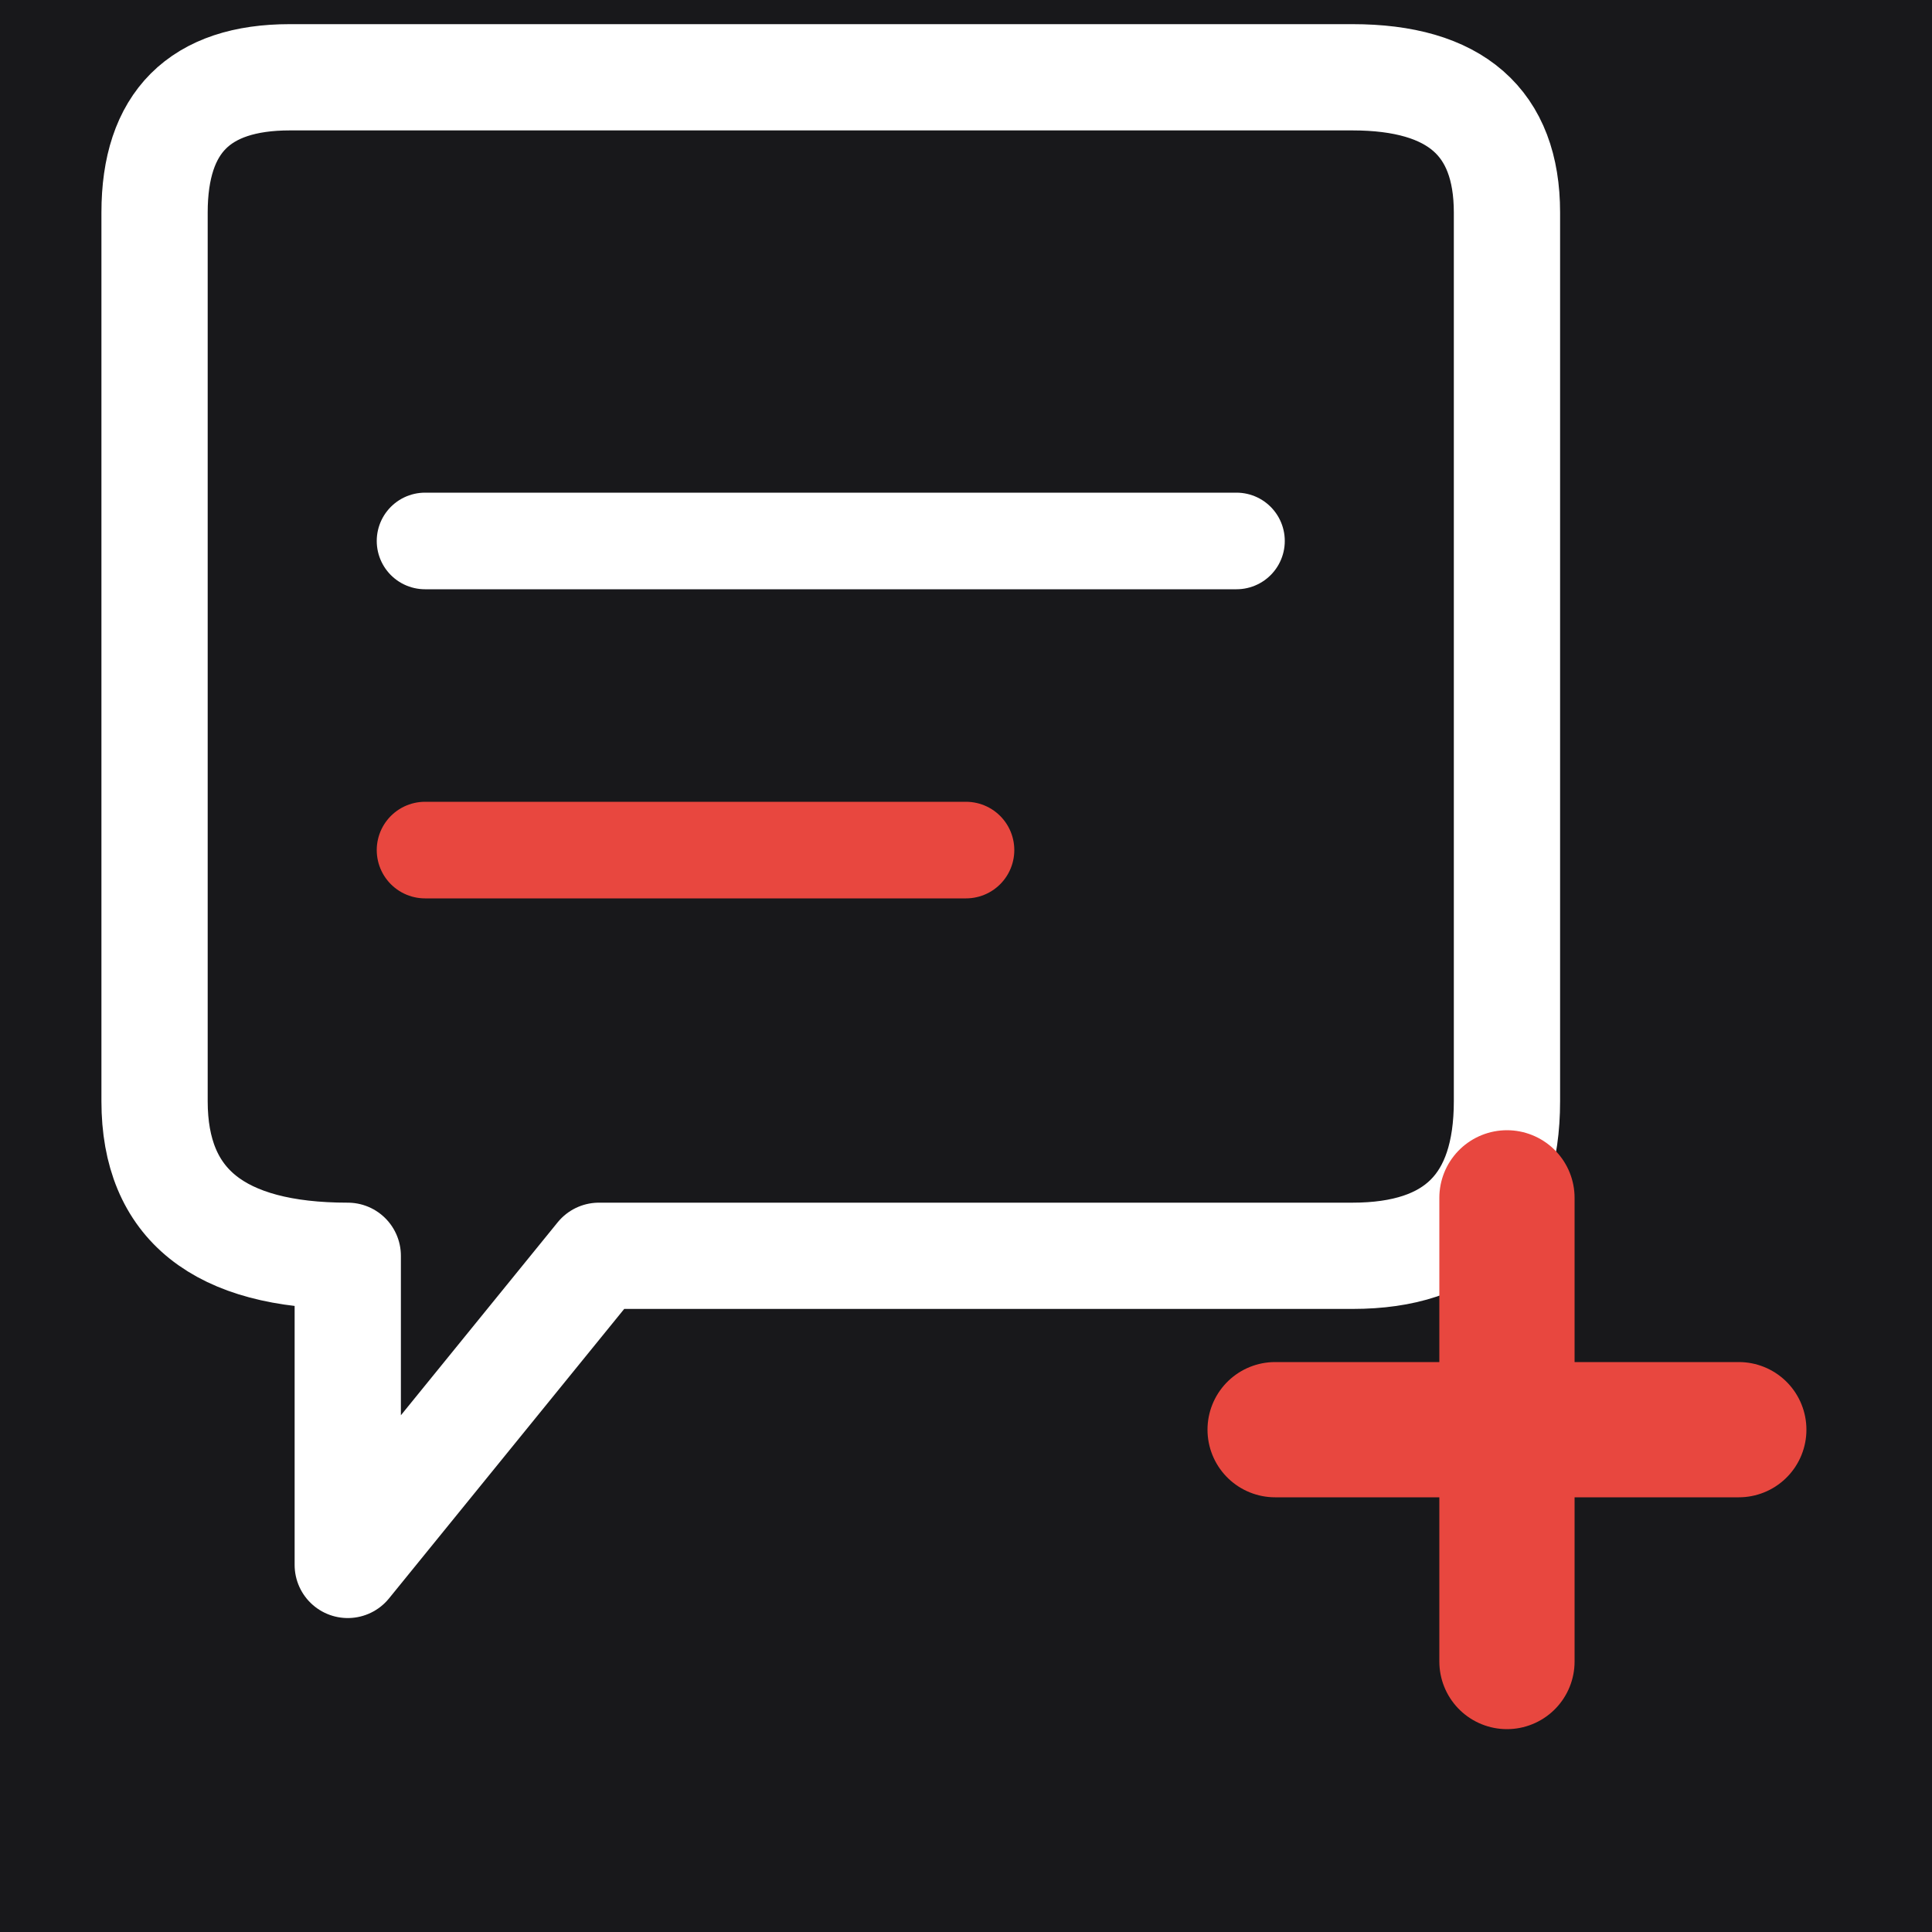
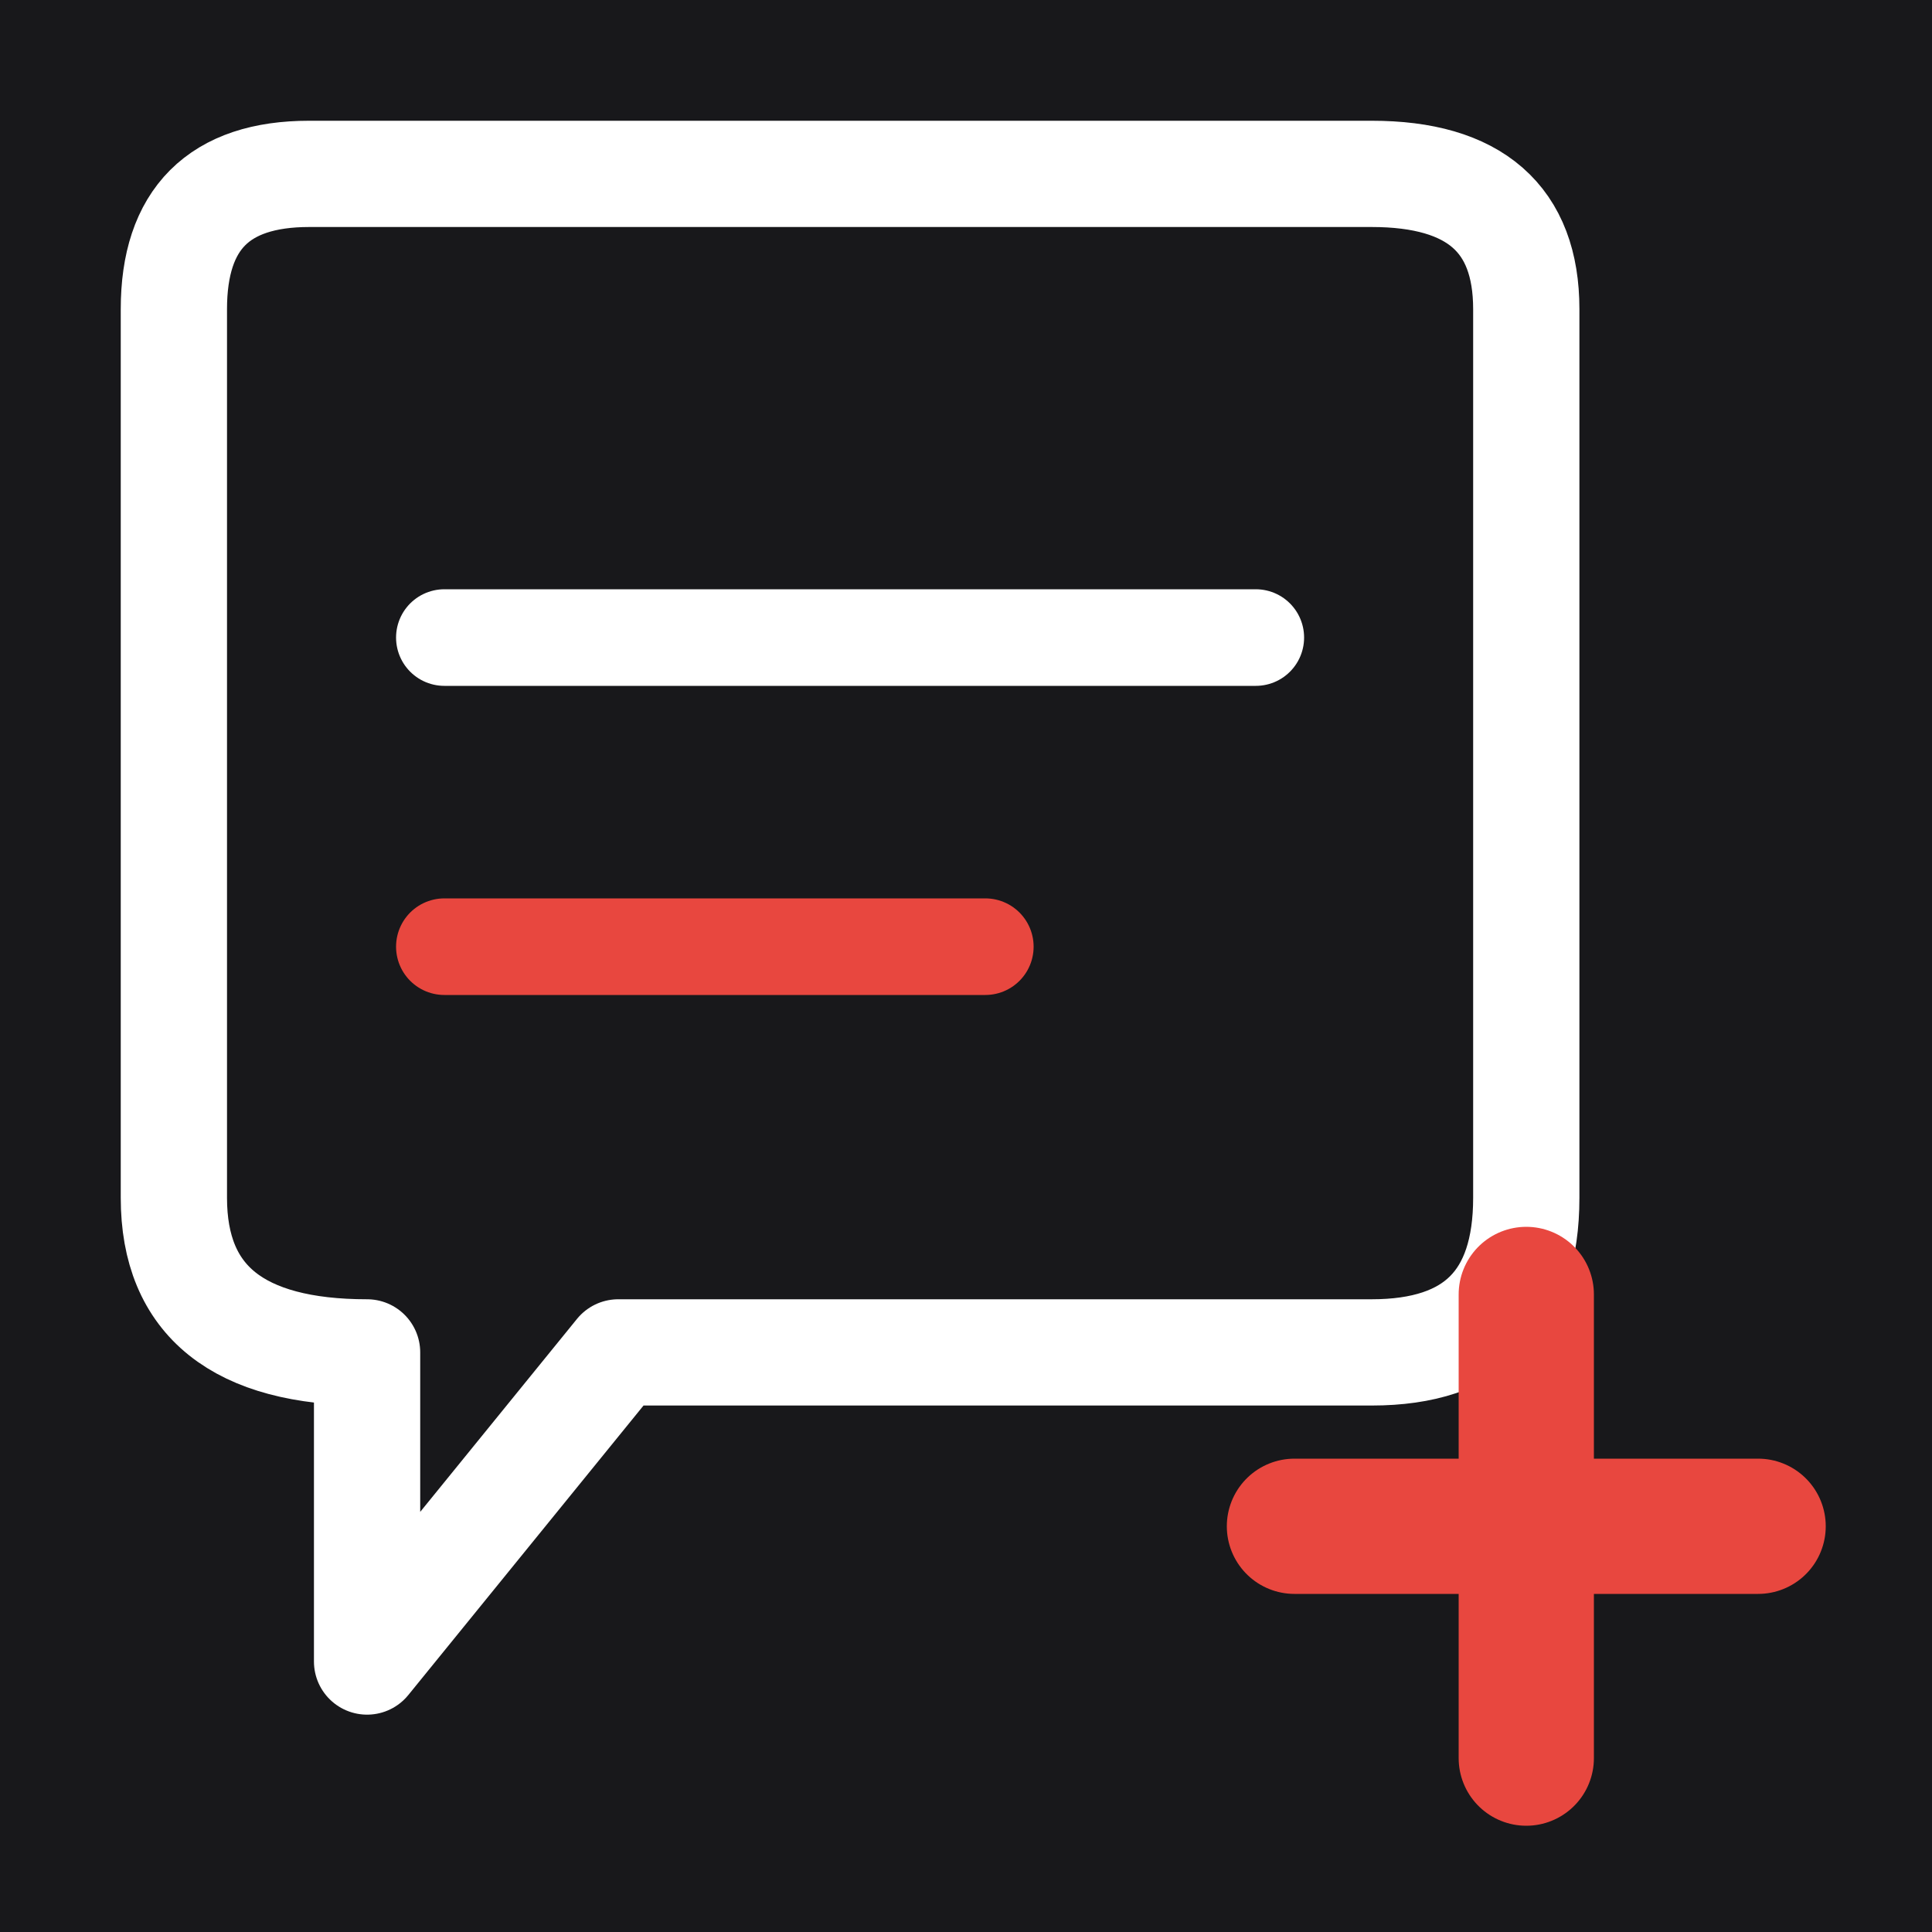
<svg xmlns="http://www.w3.org/2000/svg" viewBox="0 0 100 100" width="512" height="512">
  <rect width="100" height="100" fill="#18181b" />
-   <path d="M8 11 Q8 4 15 4 L70 4 Q78 4 78 11 L78 57 Q78 65 70 65 L31 65 L18 81 L18 65 Q8 65 8 57 Z" stroke="#ffffff" stroke-width="5.5" stroke-linejoin="round" stroke-linecap="round" fill="none" />
-   <line x1="22" y1="28" x2="64" y2="28" stroke="#ffffff" stroke-width="5" stroke-linecap="round" />
-   <line x1="22" y1="44" x2="50" y2="44" stroke="#E8473F" stroke-width="5" stroke-linecap="round" />
-   <line x1="78" y1="62" x2="78" y2="86" stroke="#E8473F" stroke-width="7" stroke-linecap="round" />
-   <line x1="66" y1="74" x2="90" y2="74" stroke="#E8473F" stroke-width="7" stroke-linecap="round" />
+   <g transform="translate(1, 5)">
+     <path d="M8 11 Q8 4 15 4 L70 4 Q78 4 78 11 L78 57 Q78 65 70 65 L31 65 L18 81 L18 65 Q8 65 8 57 Z" stroke="#ffffff" stroke-width="5.5" stroke-linejoin="round" stroke-linecap="round" fill="none" />
+     <line x1="22" y1="28" x2="64" y2="28" stroke="#ffffff" stroke-width="5" stroke-linecap="round" />
+     <line x1="22" y1="44" x2="50" y2="44" stroke="#E8473F" stroke-width="5" stroke-linecap="round" />
+     <line x1="78" y1="62" x2="78" y2="86" stroke="#E8473F" stroke-width="7" stroke-linecap="round" />
+     <line x1="66" y1="74" x2="90" y2="74" stroke="#E8473F" stroke-width="7" stroke-linecap="round" />
+   </g>
</svg>
